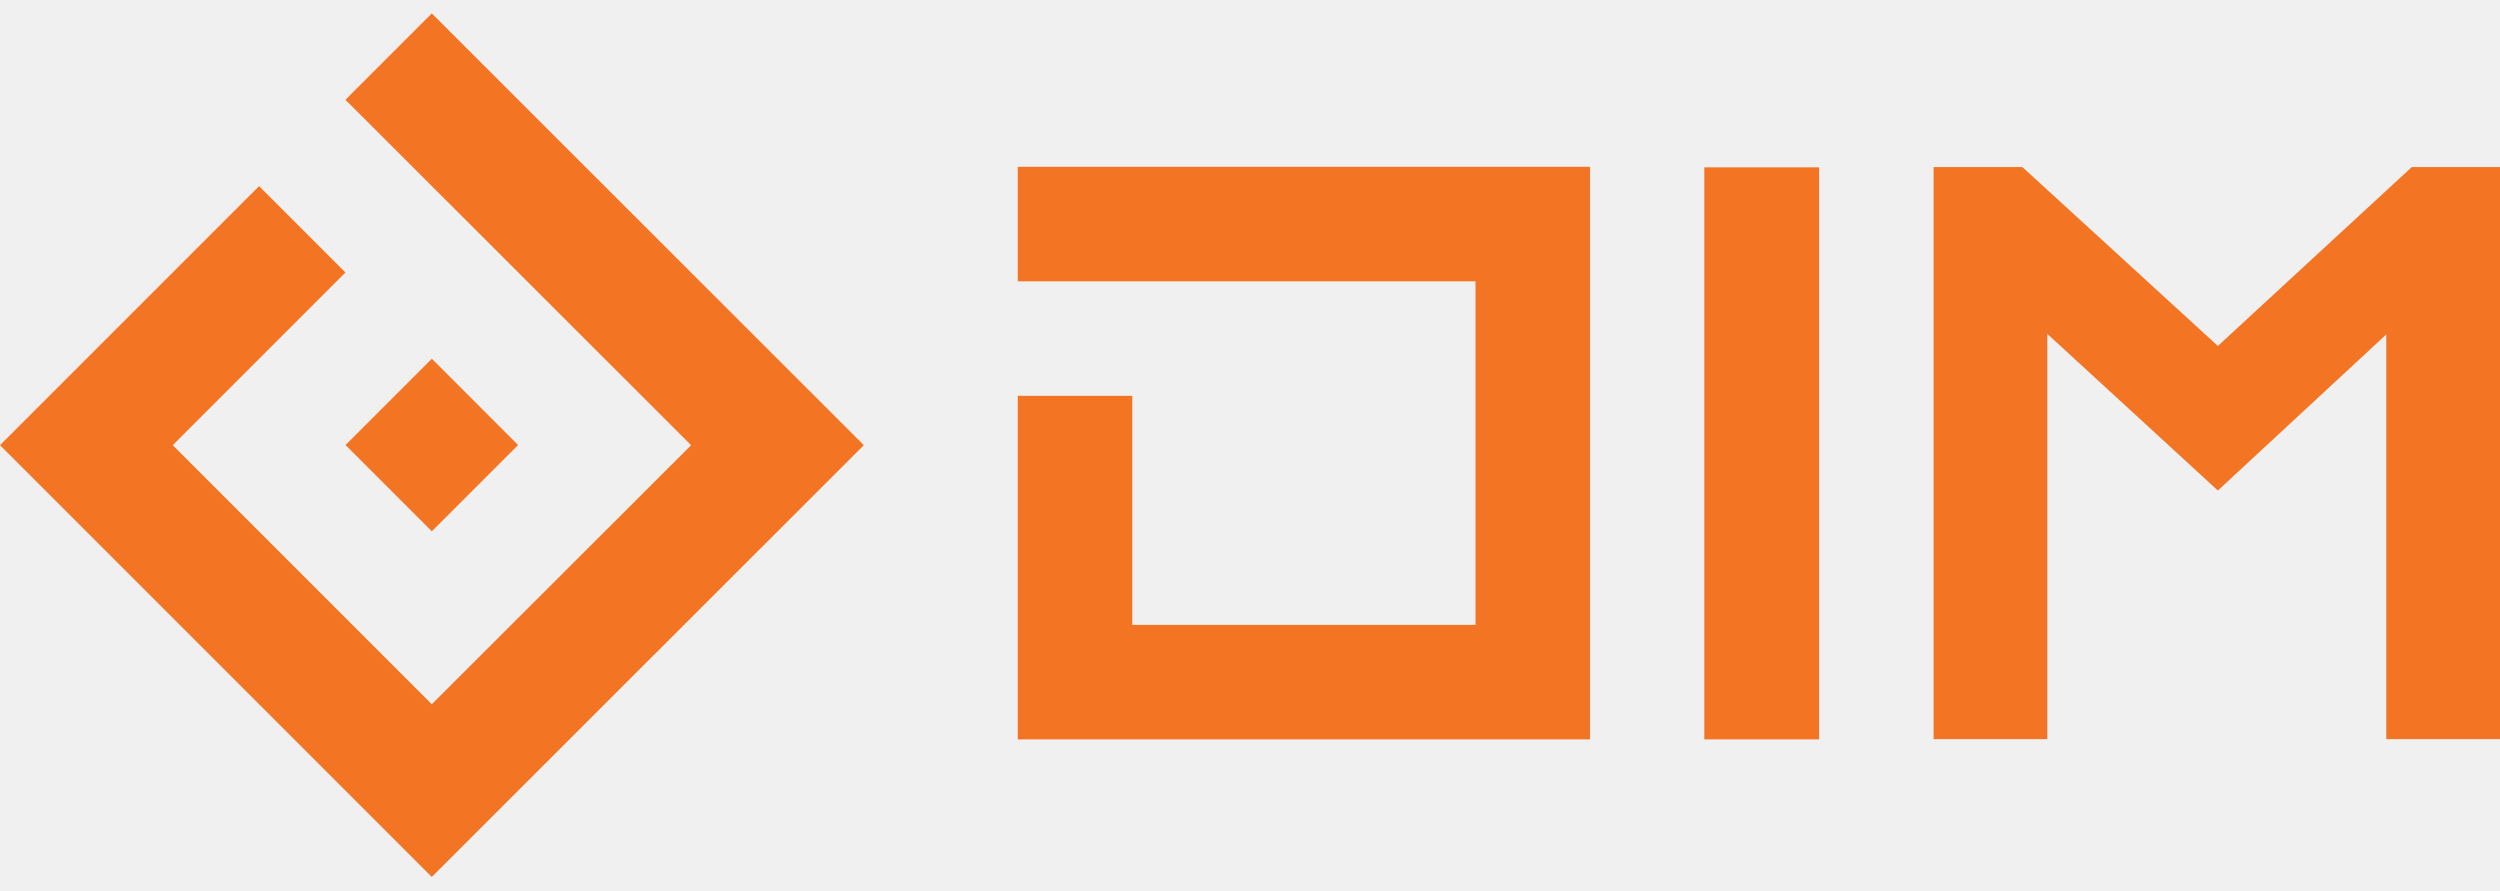
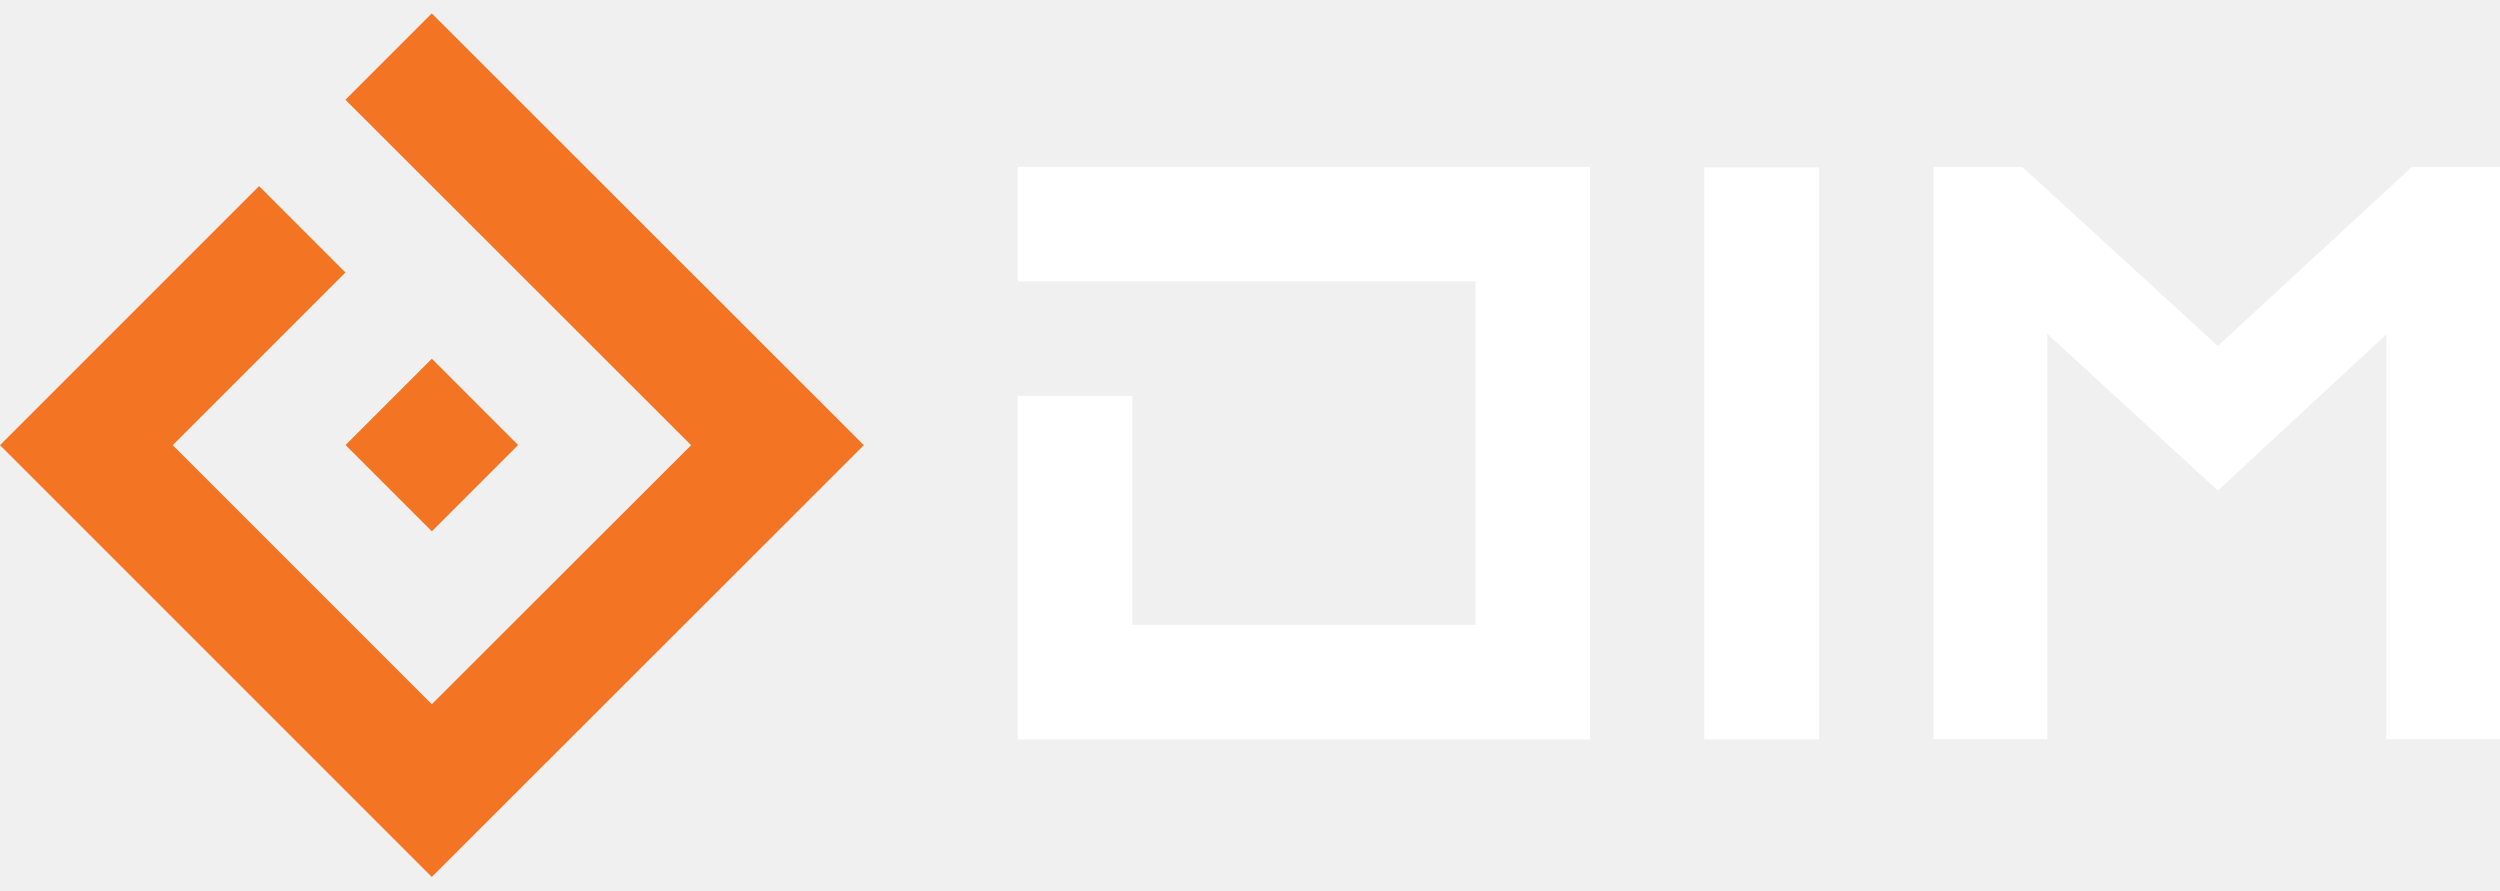
- <svg xmlns="http://www.w3.org/2000/svg" version="1.1" id="Layer_1" x="0px" y="0px" viewBox="0 0 932.2 332" style="enable-background:new 0 0 932.2 332;" xml:space="preserve">
-   <g>
-     <g>
-       <polygon fill="#F37423" points="379.5,62.2 379.5,104.9 550.2,104.9 550.2,233 422.2,233 422.2,147.6 379.5,147.6 379.5,275.7 592.9,275.7 592.9,62.2" />
-       <polygon fill="#F37423" points="899.3,62.3 827,129 754.1,62.3 721,62.3 721,275.6 763.4,275.6 763.4,124.5 827,182.9 889.8,124.7 889.8,275.6 932.2,275.6 932.2,62.3" />
-       <rect x="635.5" y="62.4" fill="#F37423" width="42.8" height="213.3" />
-     </g>
-     <g>
-       <rect x="138.3" y="143.2" transform="matrix(0.7071 -0.7071 0.7071 0.7071 -70.2059 162.4737)" fill="#F37423" width="45.5" height="45.5" />
-       <polygon fill="#F37423" points="161,5 128.8,37.2 257.7,166 161,262.6 64.4,166 128.8,101.6 96.6,69.4 0,166 161,327 322.1,166" />
-     </g>
+ <svg xmlns="http://www.w3.org/2000/svg" enable-background="new 0 0 932.2 332" viewBox="0 0 932.2 332">
+   <g fill="#fff">
+     <path d="m379.5 62.2v42.7h170.7v128.1h-128v-85.4h-42.7v128.1h213.4v-213.5z" />
+     <path d="m899.3 62.3-72.3 66.7-72.9-66.7h-33.1v213.3h42.4v-151.1l63.6 58.4 62.8-58.2v150.9h42.4v-213.3z" />
+     <path d="m635.5 62.4h42.8v213.3h-42.8z" />
  </g>
+   <path d="m138.3 143.2h45.5v45.5h-45.5z" fill="#f37423" transform="matrix(.7071 -.7071 .7071 .7071 -70.2059 162.4737)" />
+   <path d="m161 5-32.2 32.2 128.9 128.8-96.7 96.6-96.6-96.6 64.4-64.4-32.2-32.2-96.6 96.6 161 161 161.1-161z" fill="#f37423" />
</svg>
